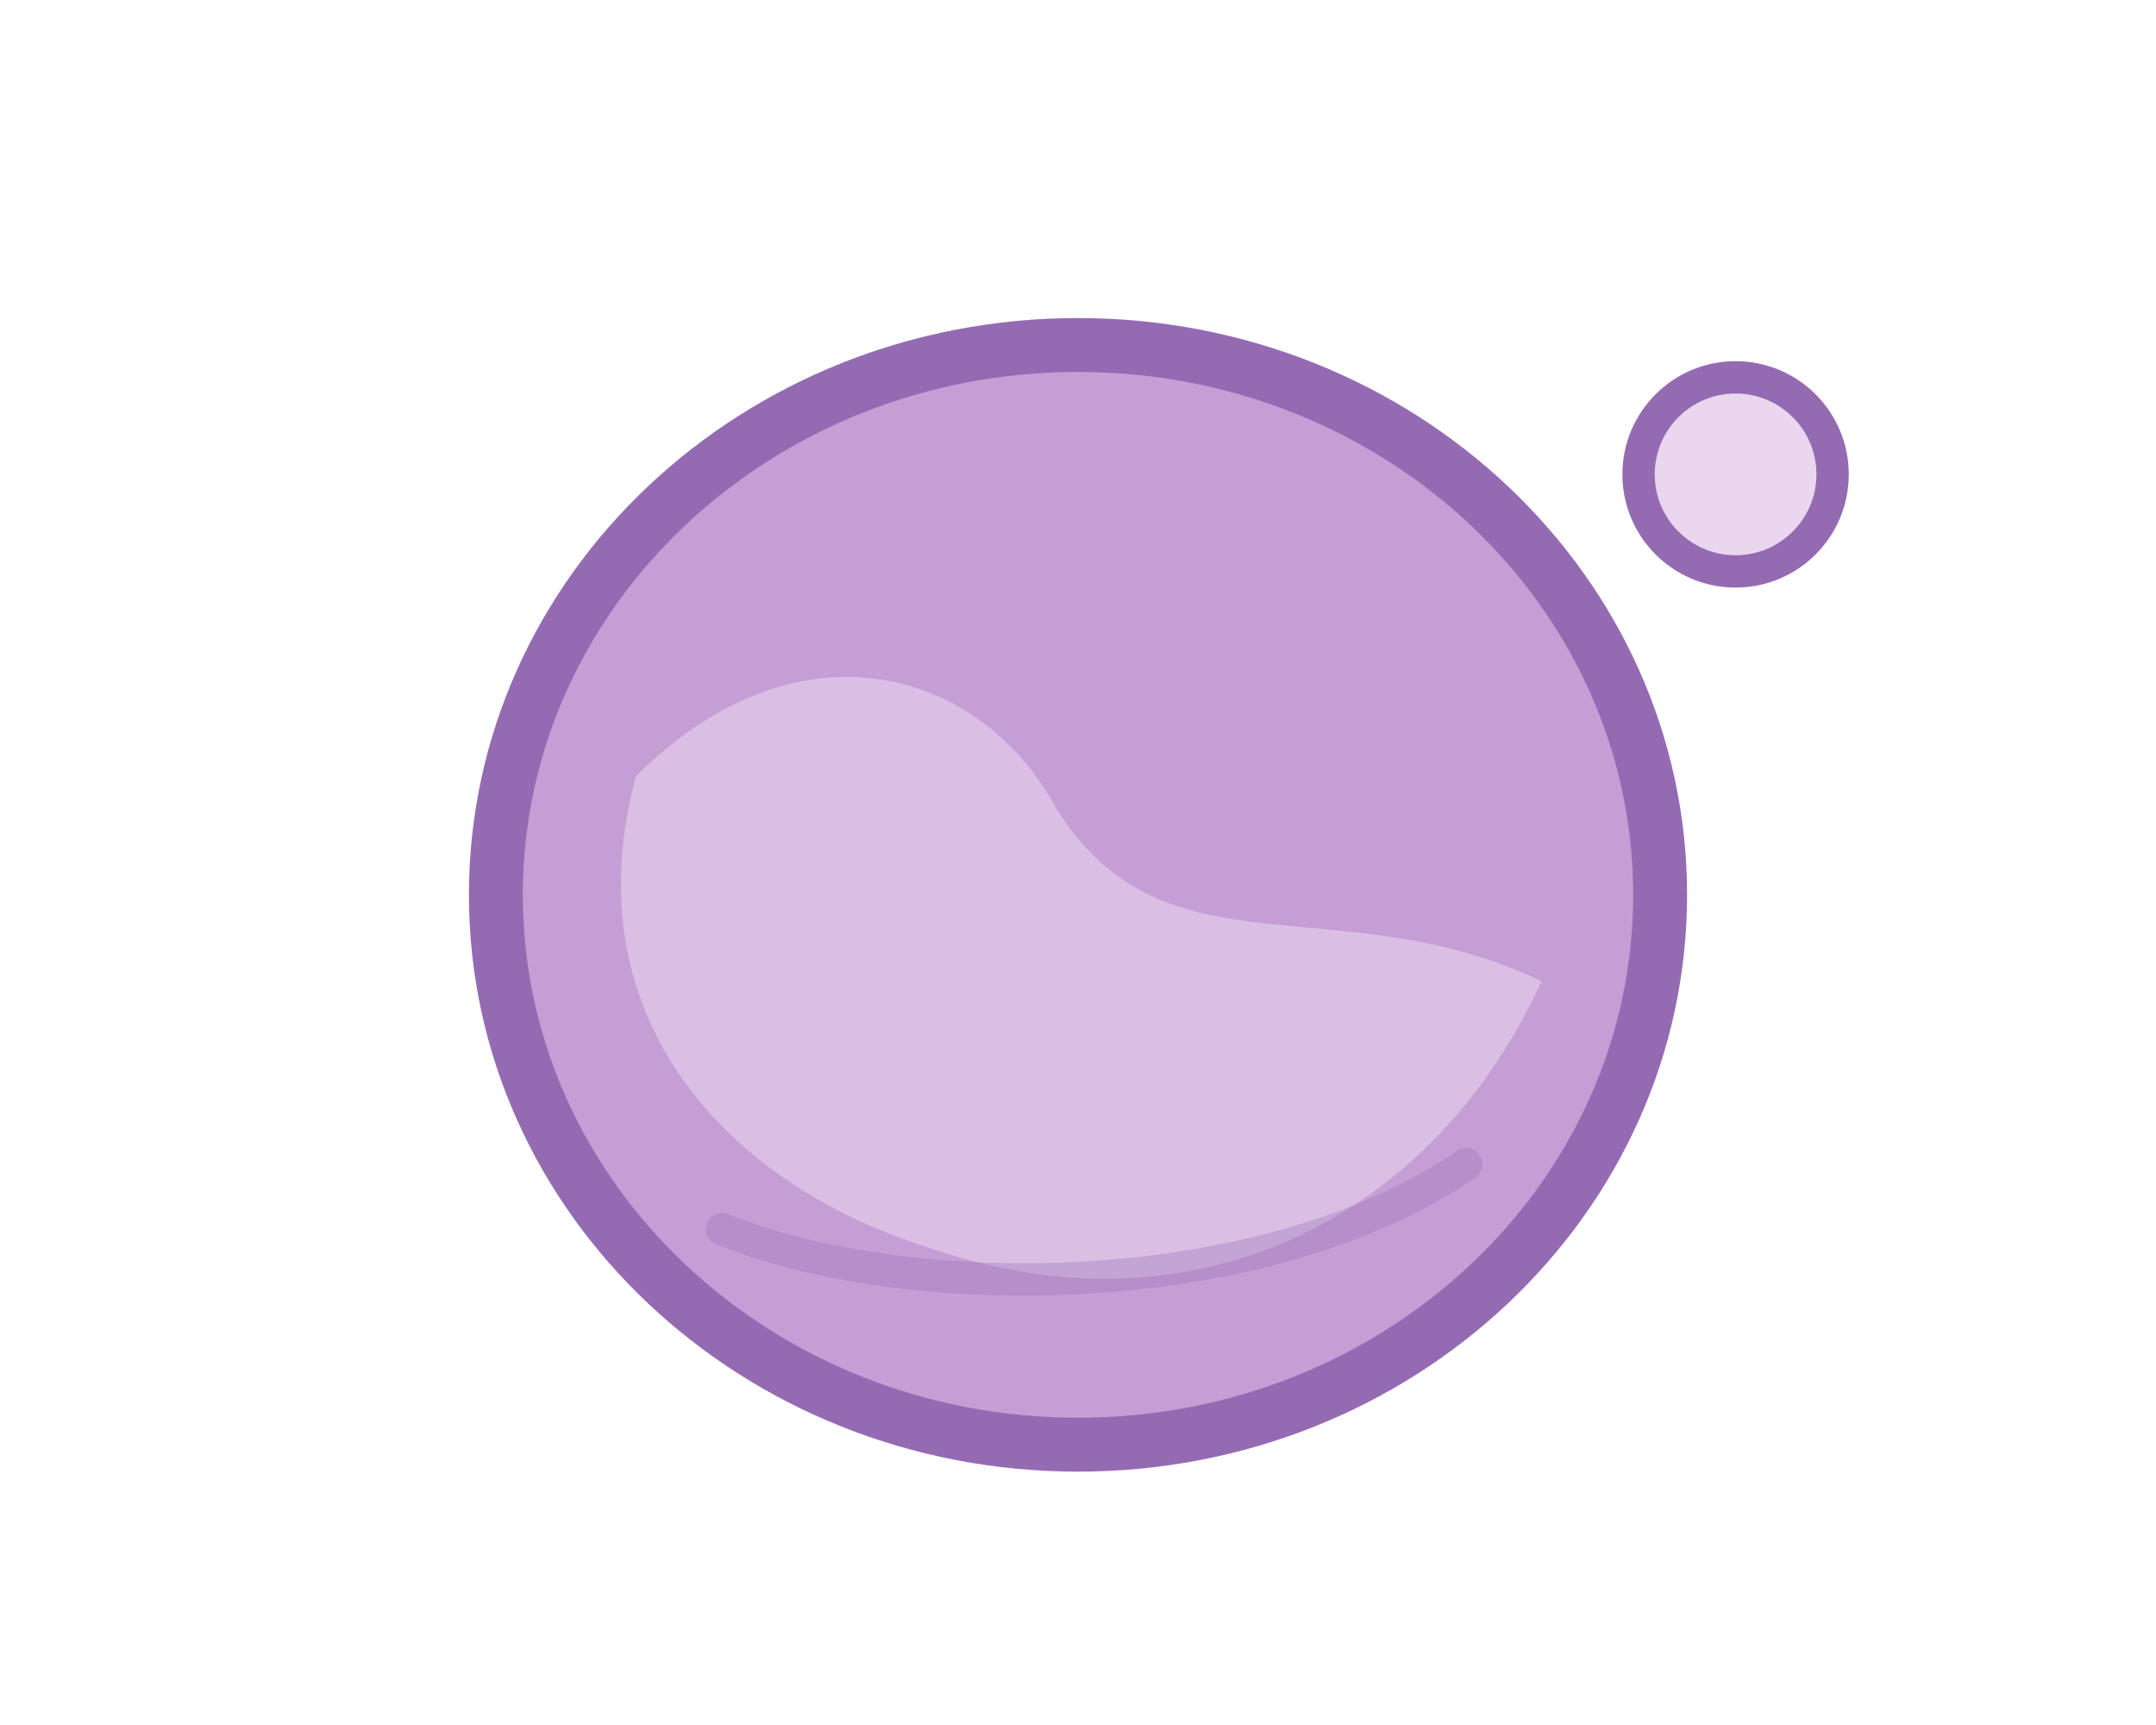
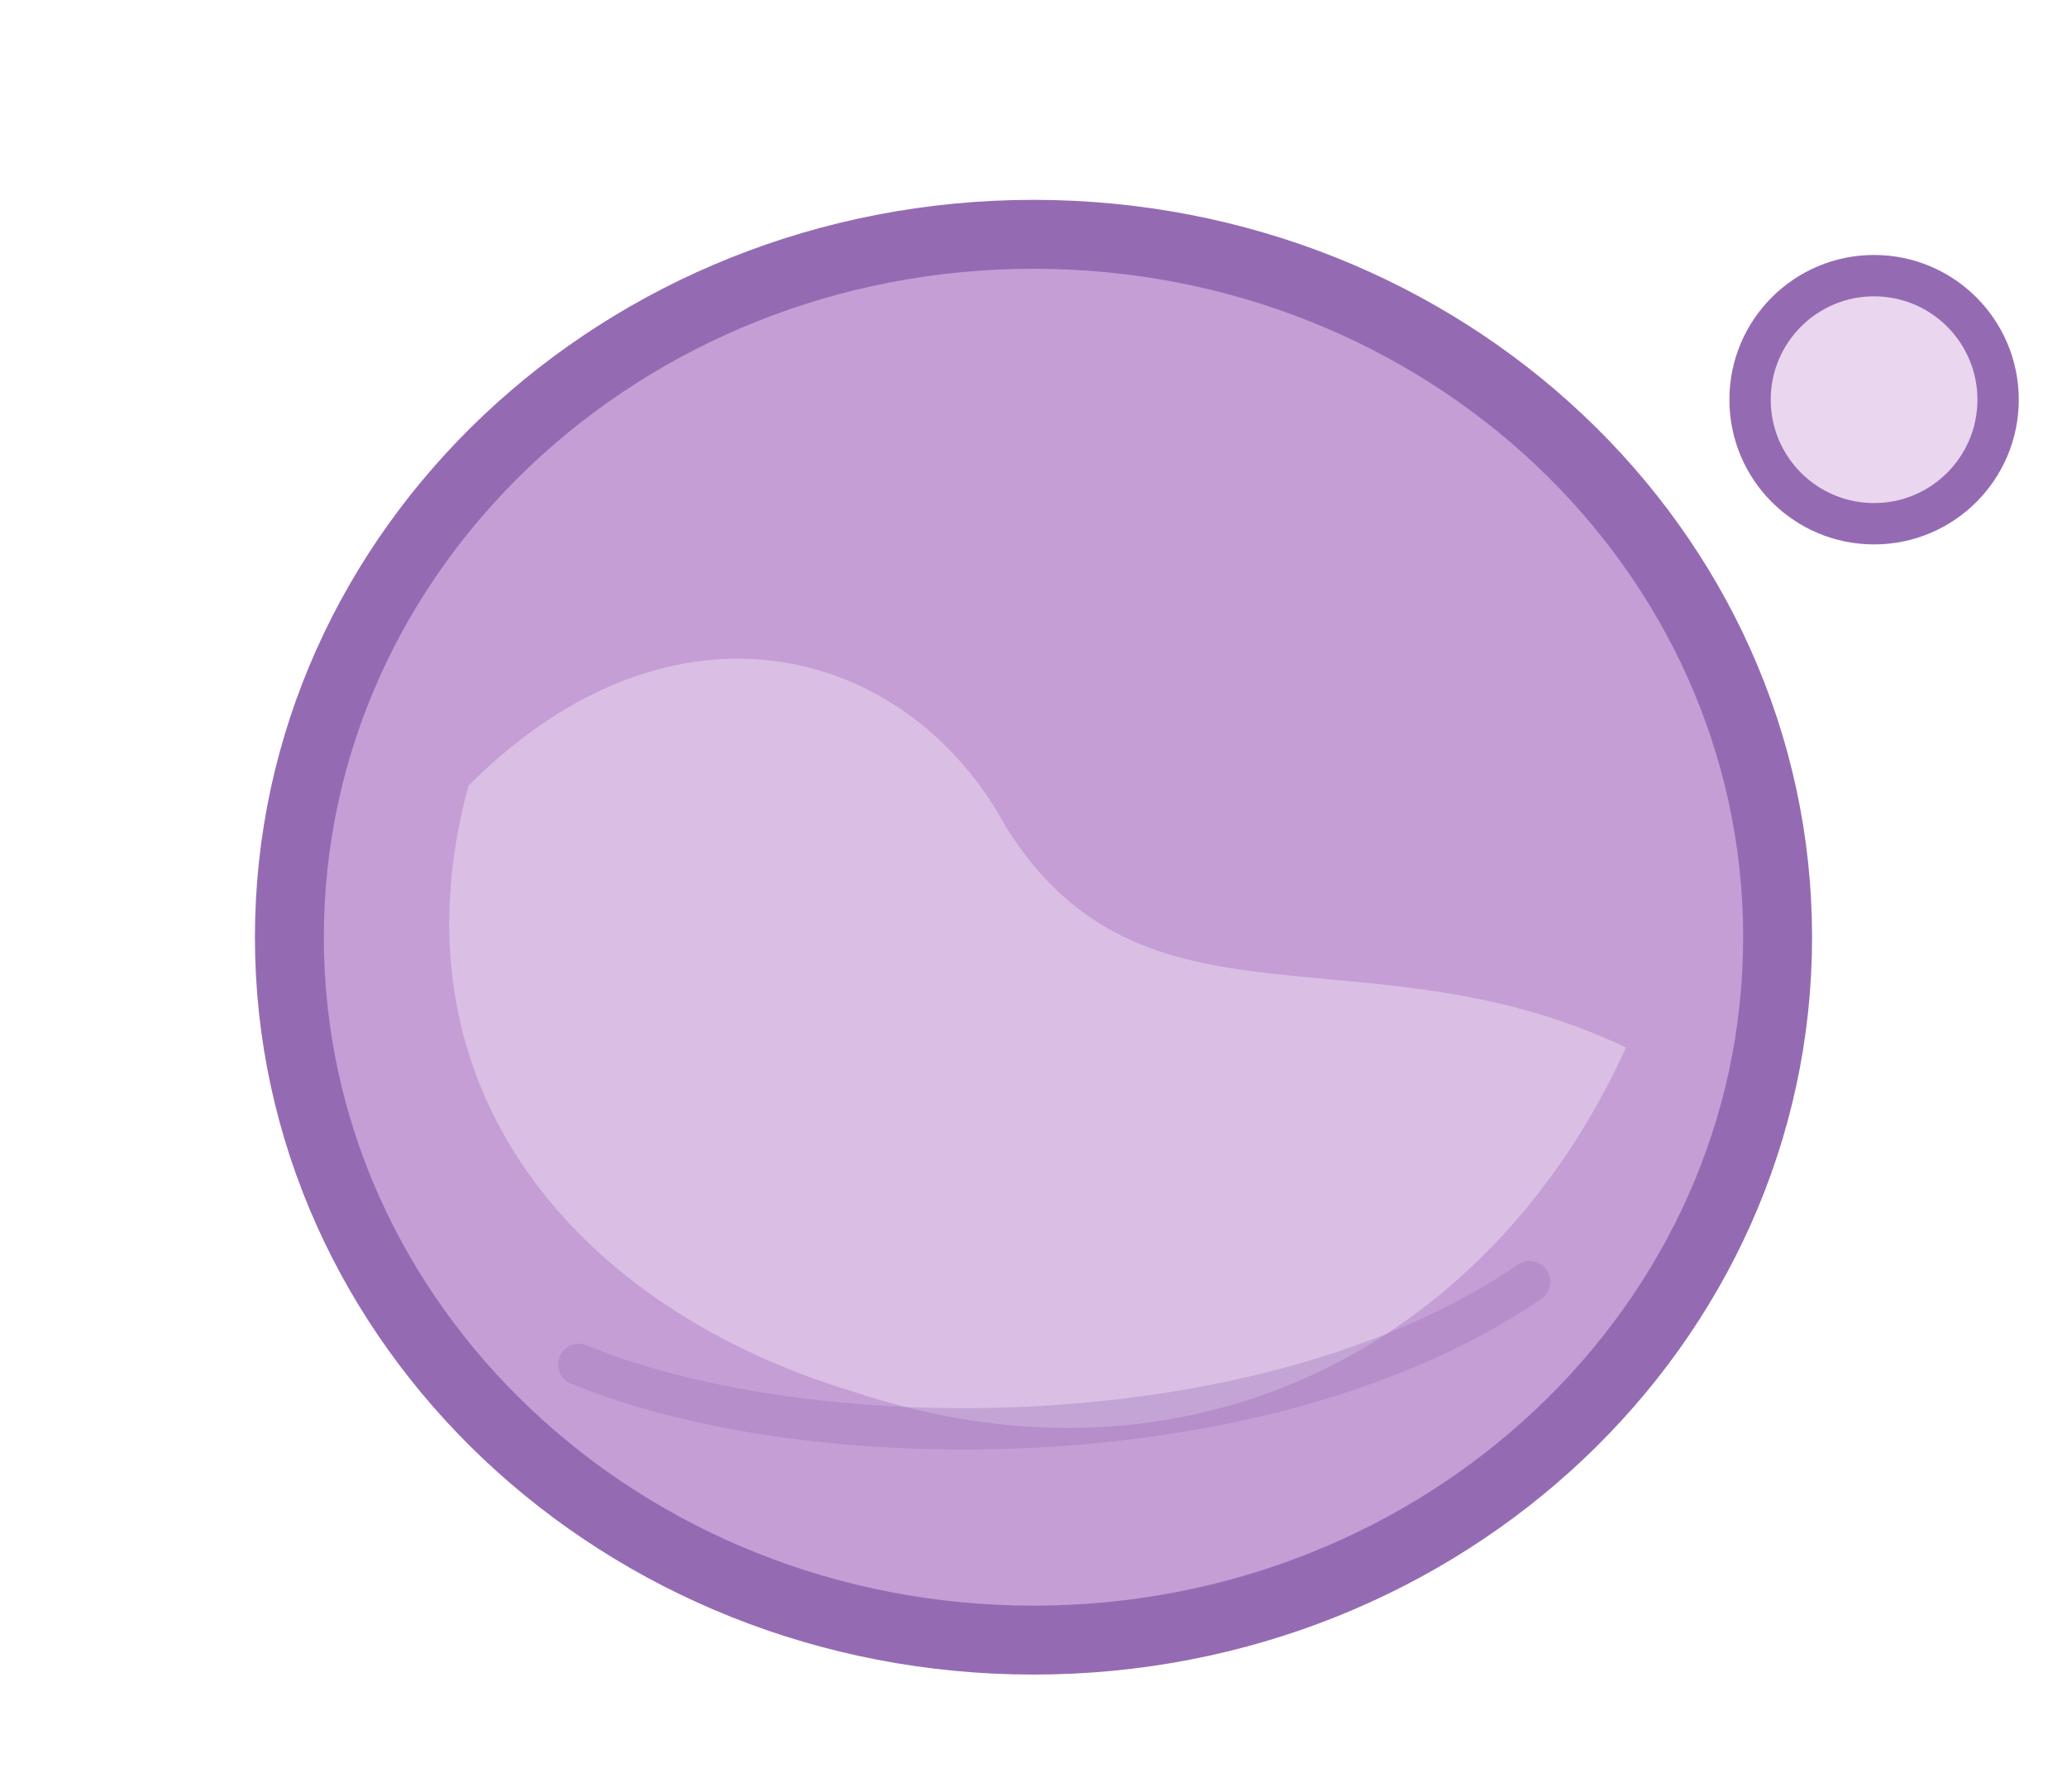
- <svg xmlns="http://www.w3.org/2000/svg" viewBox="0 0 200 160" preserveAspectRatio="xMidYMid meet" aria-hidden="true" focusable="false" class="theme-object" data-variant-silhouette="0" data-variant-palette="2" data-variant-orientation="2" data-variant-surface="4" data-variant-companion="3" data-variant-atmosphere="0" data-visual-axis="orientation" data-visual-value="2" data-visual-scope="self">
-   <g data-visual-axis="palette" data-visual-value="2" data-visual-scope="self">
+ <svg xmlns="http://www.w3.org/2000/svg" viewBox="25 15 150 130" preserveAspectRatio="xMidYMid meet" aria-hidden="true" focusable="false" class="theme-object" data-variant-silhouette="0" data-variant-palette="2" data-variant-orientation="2" data-variant-surface="4" data-variant-companion="3" data-variant-atmosphere="0" data-visual-axis="orientation" data-visual-value="2" data-visual-scope="self">
+   <g data-visual-axis="palette" data-visual-value="2">
    <g data-visual-axis="atmosphere" data-visual-value="0" />
    <g data-visual-axis="companion" data-visual-value="3">
      <circle cx="161" cy="44" r="9" fill="#ead6ef" stroke="#946bb3" stroke-width="3" />
    </g>
    <ellipse data-visual-axis="silhouette" data-visual-value="0" data-visual-scope="self" cx="100" cy="83" rx="54" ry="51" fill="rgb(196, 158, 213)" stroke="rgb(148, 107, 179)" stroke-width="5" />
    <g data-visual-axis="surface" data-visual-value="4">
      <path class="theme-detail" d="M59 72C74 57 91 62 98 75C108 91 124 82 143 91C133 113 111 124 87 116C67 110 53 94 59 72Z" fill="#ead6ef" opacity=".58" />
    </g>
    <path class="theme-detail" d="M67 114C84 121 117 121 136 108" fill="none" stroke="#946bb3" stroke-width="3" stroke-linecap="round" opacity=".32" />
  </g>
-   <rect data-theme-content-area="content" x="38" y="34" width="124" height="96" fill="none" stroke="none" />
+   <rect data-theme-content-area="content" x="58" y="54" width="84" height="60" fill="none" stroke="none" />
</svg>
